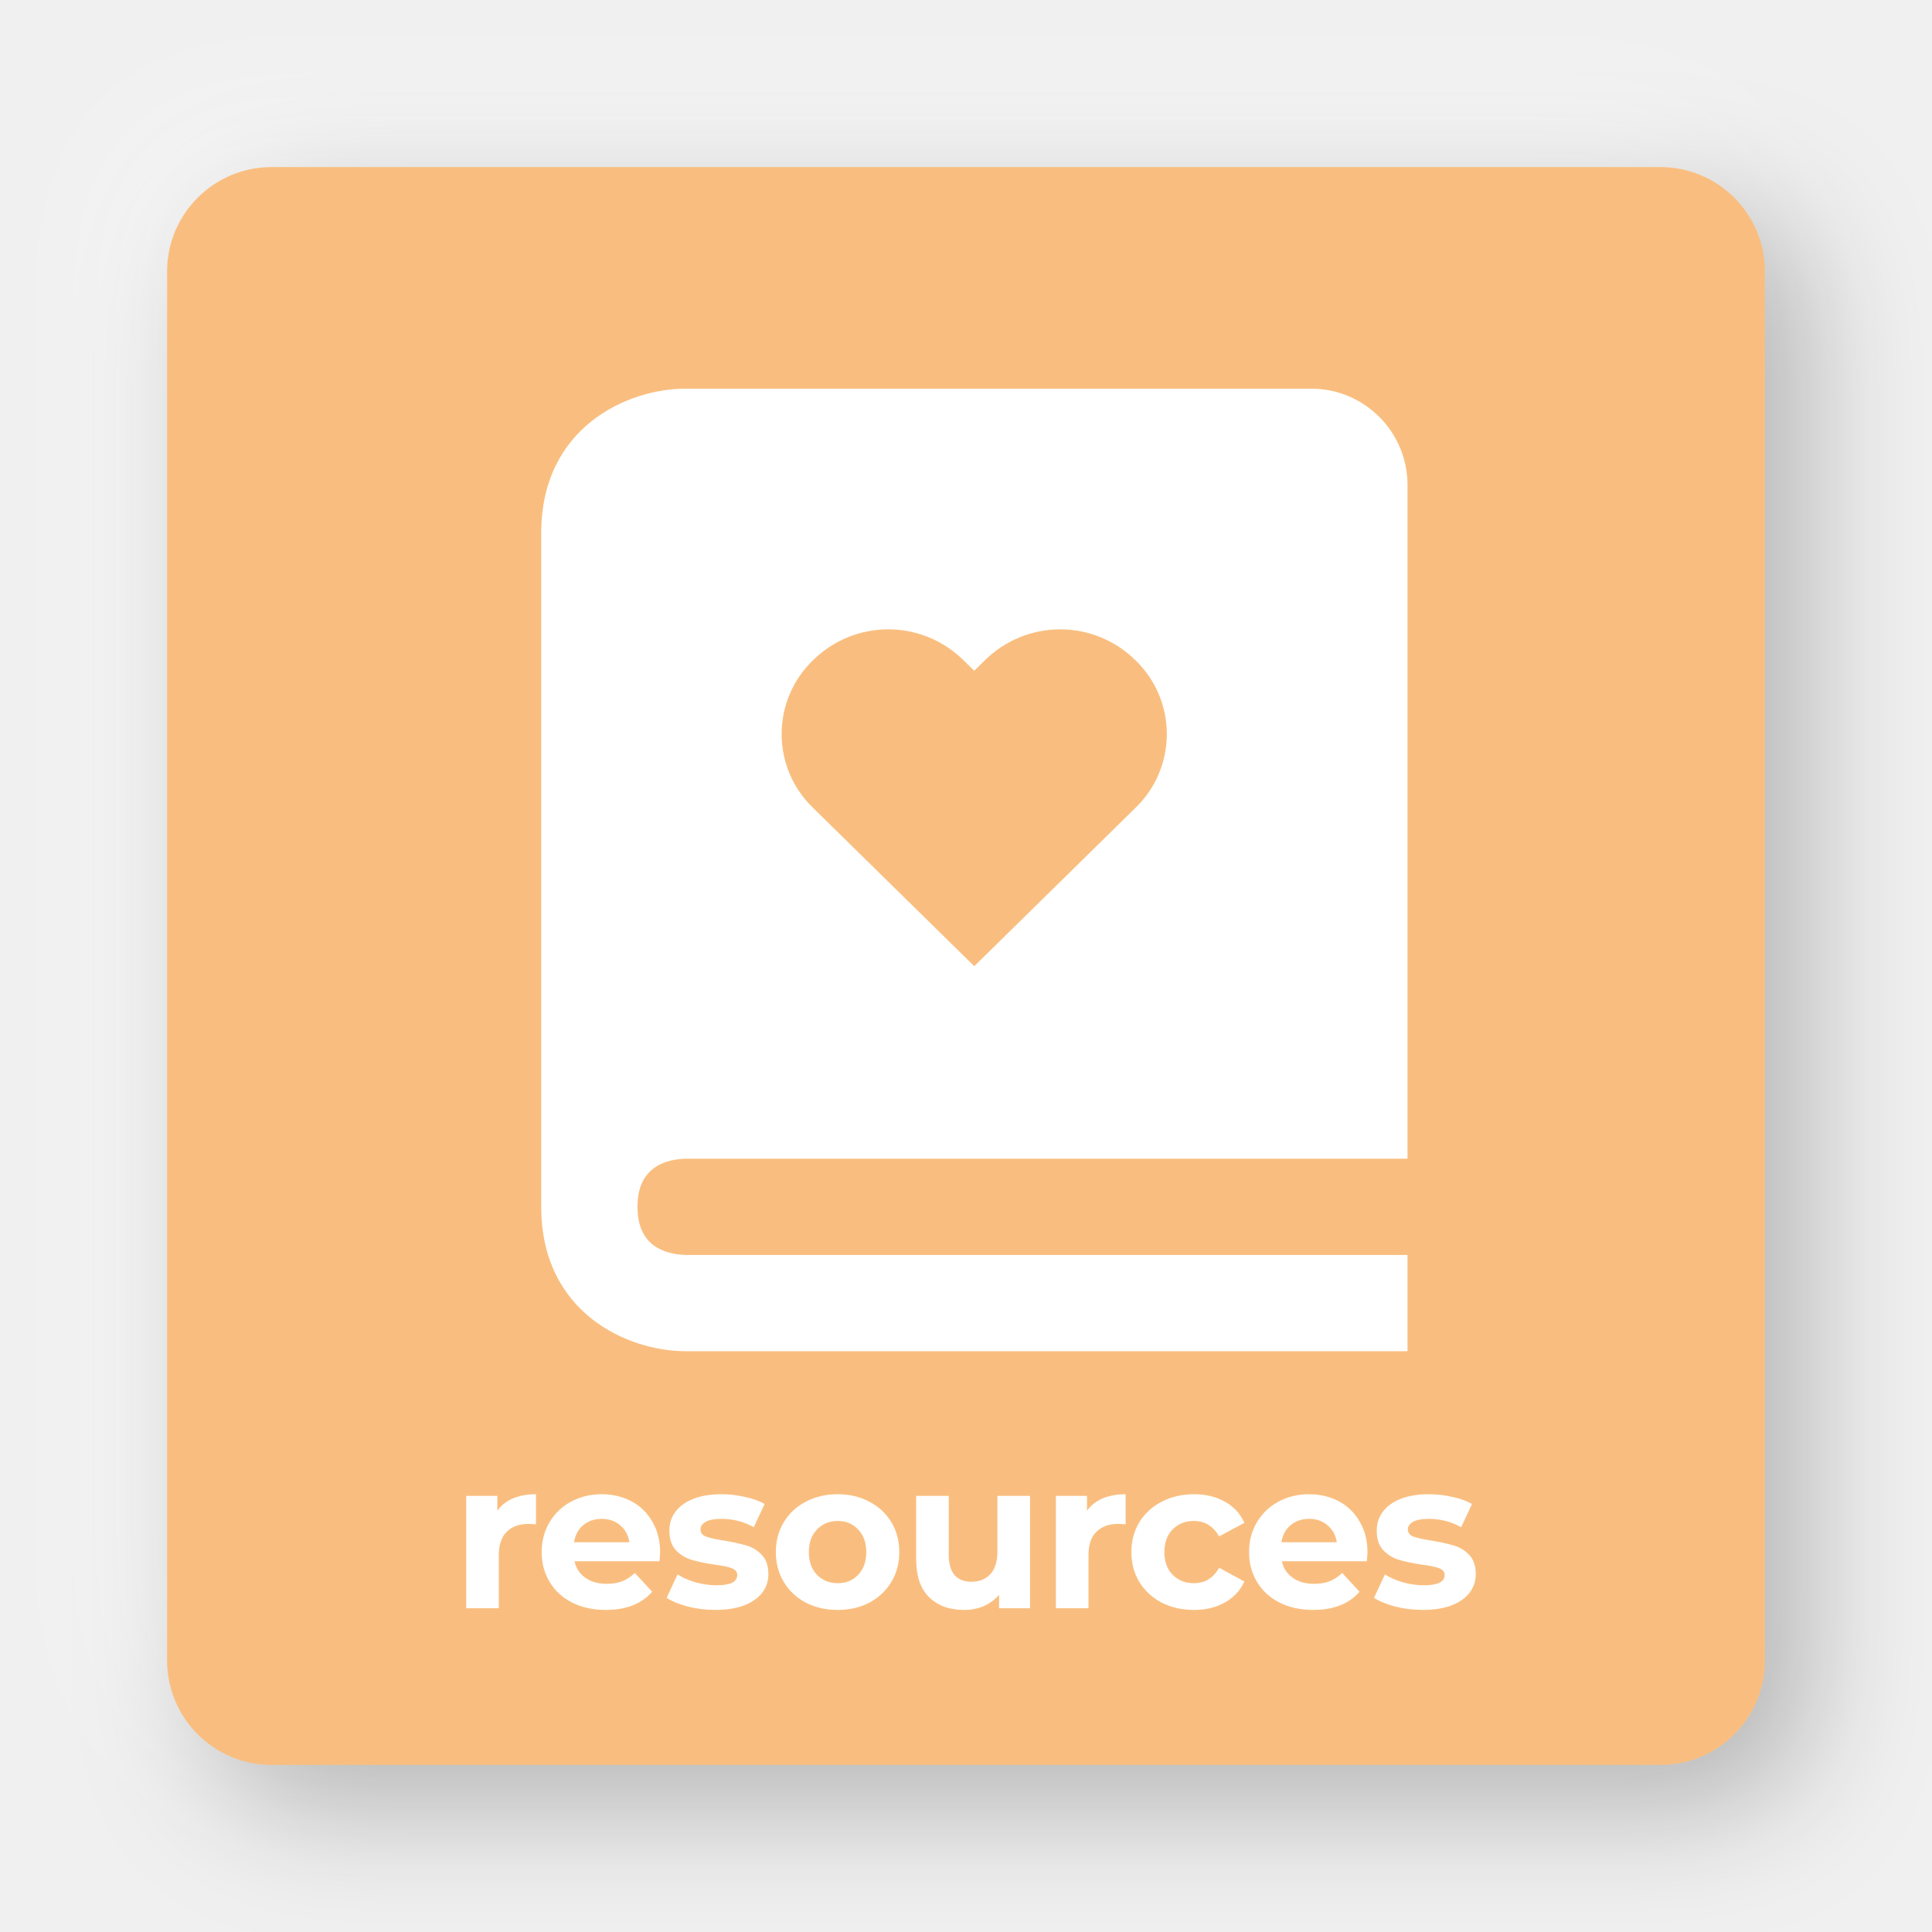
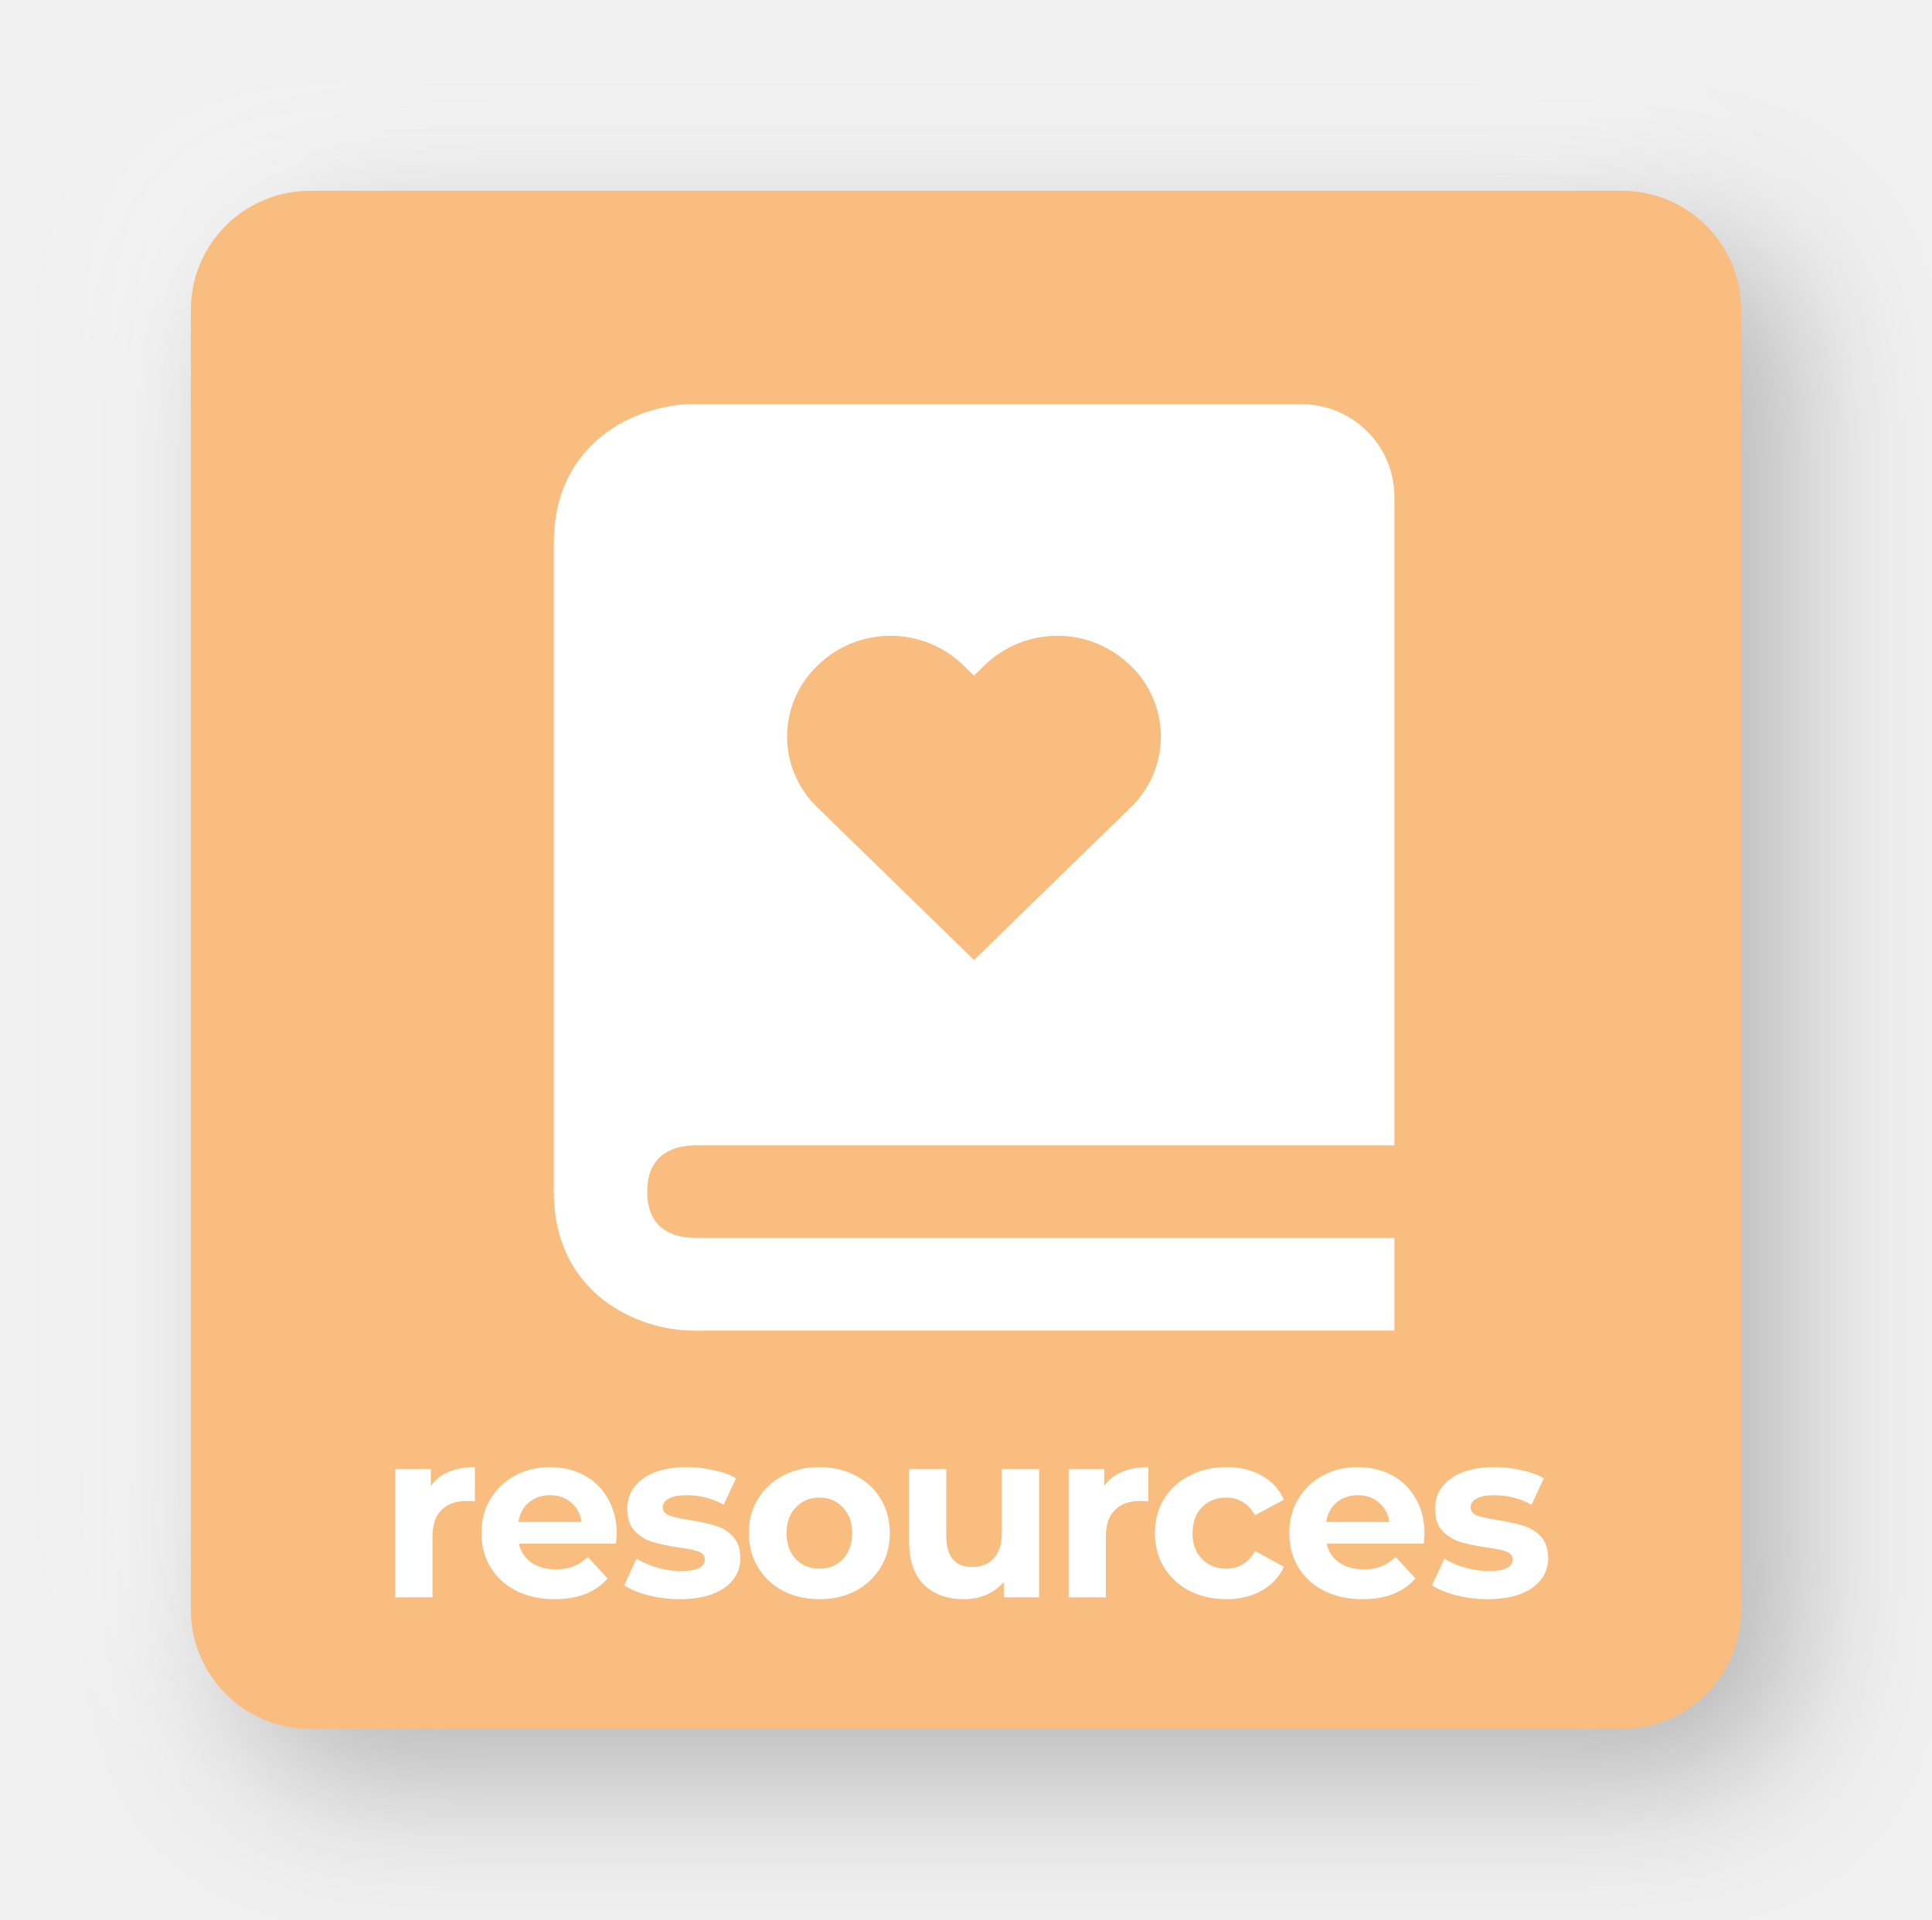
- <svg xmlns="http://www.w3.org/2000/svg" width="185" height="185" viewBox="0 0 185 185" fill="none">
-   <path d="M16 26C16 20.477 20.477 16 26 16H159C164.523 16 169 20.477 169 26V159C169 164.523 164.523 169 159 169H26C20.477 169 16 164.523 16 159V26Z" fill="#F6F5F4" />
+ <svg xmlns="http://www.w3.org/2000/svg" width="162" height="161" viewBox="0 0 162 161" fill="none">
+   <path d="M16 26C16 20.477 20.477 16 26 16H136C141.523 16 146 20.477 146 26V135C146 140.523 141.523 145 136 145H26C20.477 145 16 140.523 16 135V26Z" fill="#F6F5F4" />
  <g filter="url(#filter0_dd)">
-     <rect x="16" y="16" width="153" height="153" rx="10" fill="#F9BE7F" />
+     <rect x="16" y="16" width="130" height="129" rx="10" fill="#F9BE7F" />
  </g>
-   <path d="M47.623 144.66C47.996 144.14 48.496 143.747 49.123 143.48C49.763 143.213 50.496 143.08 51.322 143.08V145.96C50.976 145.933 50.742 145.92 50.623 145.92C49.729 145.92 49.029 146.173 48.523 146.68C48.016 147.173 47.763 147.92 47.763 148.92V154H44.642V143.24H47.623V144.66ZM63.21 148.66C63.21 148.7 63.19 148.98 63.15 149.5H55.01C55.157 150.167 55.503 150.693 56.05 151.08C56.597 151.467 57.277 151.66 58.09 151.66C58.65 151.66 59.143 151.58 59.57 151.42C60.01 151.247 60.417 150.98 60.79 150.62L62.45 152.42C61.437 153.58 59.957 154.16 58.01 154.16C56.797 154.16 55.723 153.927 54.79 153.46C53.857 152.98 53.137 152.32 52.63 151.48C52.123 150.64 51.87 149.687 51.87 148.62C51.87 147.567 52.117 146.62 52.61 145.78C53.117 144.927 53.803 144.267 54.67 143.8C55.55 143.32 56.53 143.08 57.61 143.08C58.663 143.08 59.617 143.307 60.47 143.76C61.323 144.213 61.99 144.867 62.47 145.72C62.963 146.56 63.21 147.54 63.21 148.66ZM57.63 145.44C56.923 145.44 56.33 145.64 55.85 146.04C55.37 146.44 55.077 146.987 54.97 147.68H60.27C60.163 147 59.87 146.46 59.39 146.06C58.91 145.647 58.323 145.44 57.63 145.44ZM68.497 154.16C67.604 154.16 66.731 154.053 65.877 153.84C65.024 153.613 64.344 153.333 63.837 153L64.877 150.76C65.357 151.067 65.937 151.32 66.617 151.52C67.297 151.707 67.964 151.8 68.617 151.8C69.937 151.8 70.597 151.473 70.597 150.82C70.597 150.513 70.417 150.293 70.057 150.16C69.697 150.027 69.144 149.913 68.397 149.82C67.517 149.687 66.79 149.533 66.217 149.36C65.644 149.187 65.144 148.88 64.717 148.44C64.304 148 64.097 147.373 64.097 146.56C64.097 145.88 64.29 145.28 64.677 144.76C65.077 144.227 65.65 143.813 66.397 143.52C67.157 143.227 68.05 143.08 69.077 143.08C69.837 143.08 70.591 143.167 71.337 143.34C72.097 143.5 72.724 143.727 73.217 144.02L72.177 146.24C71.231 145.707 70.197 145.44 69.077 145.44C68.41 145.44 67.91 145.533 67.577 145.72C67.244 145.907 67.077 146.147 67.077 146.44C67.077 146.773 67.257 147.007 67.617 147.14C67.977 147.273 68.55 147.4 69.337 147.52C70.217 147.667 70.937 147.827 71.497 148C72.057 148.16 72.544 148.46 72.957 148.9C73.371 149.34 73.577 149.953 73.577 150.74C73.577 151.407 73.377 152 72.977 152.52C72.577 153.04 71.99 153.447 71.217 153.74C70.457 154.02 69.55 154.16 68.497 154.16ZM80.212 154.16C79.079 154.16 78.059 153.927 77.152 153.46C76.259 152.98 75.559 152.32 75.052 151.48C74.546 150.64 74.292 149.687 74.292 148.62C74.292 147.553 74.546 146.6 75.052 145.76C75.559 144.92 76.259 144.267 77.152 143.8C78.059 143.32 79.079 143.08 80.212 143.08C81.346 143.08 82.359 143.32 83.252 143.8C84.145 144.267 84.846 144.92 85.352 145.76C85.859 146.6 86.112 147.553 86.112 148.62C86.112 149.687 85.859 150.64 85.352 151.48C84.846 152.32 84.145 152.98 83.252 153.46C82.359 153.927 81.346 154.16 80.212 154.16ZM80.212 151.6C81.012 151.6 81.665 151.333 82.172 150.8C82.692 150.253 82.952 149.527 82.952 148.62C82.952 147.713 82.692 146.993 82.172 146.46C81.665 145.913 81.012 145.64 80.212 145.64C79.412 145.64 78.752 145.913 78.232 146.46C77.712 146.993 77.452 147.713 77.452 148.62C77.452 149.527 77.712 150.253 78.232 150.8C78.752 151.333 79.412 151.6 80.212 151.6ZM98.628 143.24V154H95.668V152.72C95.254 153.187 94.761 153.547 94.188 153.8C93.614 154.04 92.994 154.16 92.328 154.16C90.914 154.16 89.794 153.753 88.968 152.94C88.141 152.127 87.728 150.92 87.728 149.32V143.24H90.848V148.86C90.848 150.593 91.574 151.46 93.028 151.46C93.774 151.46 94.374 151.22 94.828 150.74C95.281 150.247 95.508 149.52 95.508 148.56V143.24H98.628ZM104.088 144.66C104.461 144.14 104.961 143.747 105.588 143.48C106.228 143.213 106.961 143.08 107.788 143.08V145.96C107.441 145.933 107.208 145.92 107.088 145.92C106.195 145.92 105.495 146.173 104.988 146.68C104.481 147.173 104.228 147.92 104.228 148.92V154H101.108V143.24H104.088V144.66ZM114.336 154.16C113.189 154.16 112.156 153.927 111.236 153.46C110.329 152.98 109.616 152.32 109.096 151.48C108.589 150.64 108.336 149.687 108.336 148.62C108.336 147.553 108.589 146.6 109.096 145.76C109.616 144.92 110.329 144.267 111.236 143.8C112.156 143.32 113.189 143.08 114.336 143.08C115.469 143.08 116.456 143.32 117.296 143.8C118.149 144.267 118.769 144.94 119.156 145.82L116.736 147.12C116.176 146.133 115.369 145.64 114.316 145.64C113.502 145.64 112.829 145.907 112.296 146.44C111.762 146.973 111.496 147.7 111.496 148.62C111.496 149.54 111.762 150.267 112.296 150.8C112.829 151.333 113.502 151.6 114.316 151.6C115.382 151.6 116.189 151.107 116.736 150.12L119.156 151.44C118.769 152.293 118.149 152.96 117.296 153.44C116.456 153.92 115.469 154.16 114.336 154.16ZM130.945 148.66C130.945 148.7 130.925 148.98 130.885 149.5H122.745C122.892 150.167 123.239 150.693 123.785 151.08C124.332 151.467 125.012 151.66 125.825 151.66C126.385 151.66 126.879 151.58 127.305 151.42C127.745 151.247 128.152 150.98 128.525 150.62L130.185 152.42C129.172 153.58 127.692 154.16 125.745 154.16C124.532 154.16 123.459 153.927 122.525 153.46C121.592 152.98 120.872 152.32 120.365 151.48C119.859 150.64 119.605 149.687 119.605 148.62C119.605 147.567 119.852 146.62 120.345 145.78C120.852 144.927 121.539 144.267 122.405 143.8C123.285 143.32 124.265 143.08 125.345 143.08C126.399 143.08 127.352 143.307 128.205 143.76C129.059 144.213 129.725 144.867 130.205 145.72C130.699 146.56 130.945 147.54 130.945 148.66ZM125.365 145.44C124.659 145.44 124.065 145.64 123.585 146.04C123.105 146.44 122.812 146.987 122.705 147.68H128.005C127.899 147 127.605 146.46 127.125 146.06C126.645 145.647 126.059 145.44 125.365 145.44ZM136.233 154.16C135.339 154.16 134.466 154.053 133.613 153.84C132.759 153.613 132.079 153.333 131.573 153L132.613 150.76C133.093 151.067 133.673 151.32 134.353 151.52C135.033 151.707 135.699 151.8 136.353 151.8C137.673 151.8 138.333 151.473 138.333 150.82C138.333 150.513 138.153 150.293 137.793 150.16C137.433 150.027 136.879 149.913 136.133 149.82C135.253 149.687 134.526 149.533 133.953 149.36C133.379 149.187 132.879 148.88 132.453 148.44C132.039 148 131.833 147.373 131.833 146.56C131.833 145.88 132.026 145.28 132.413 144.76C132.813 144.227 133.386 143.813 134.133 143.52C134.893 143.227 135.786 143.08 136.813 143.08C137.573 143.08 138.326 143.167 139.073 143.34C139.833 143.5 140.459 143.727 140.953 144.02L139.913 146.24C138.966 145.707 137.933 145.44 136.813 145.44C136.146 145.44 135.646 145.533 135.313 145.72C134.979 145.907 134.813 146.147 134.813 146.44C134.813 146.773 134.993 147.007 135.353 147.14C135.713 147.273 136.286 147.4 137.073 147.52C137.953 147.667 138.673 147.827 139.233 148C139.793 148.16 140.279 148.46 140.693 148.9C141.106 149.34 141.313 149.953 141.313 150.74C141.313 151.407 141.113 152 140.713 152.52C140.313 153.04 139.726 153.447 138.953 153.74C138.193 154.02 137.286 154.16 136.233 154.16Z" fill="white" />
-   <path d="M65.706 110.952H134.777V46.434C134.777 41.351 130.643 37.217 125.56 37.217H65.65C60.093 37.217 51.825 40.899 51.825 51.042V115.56C51.825 125.703 60.093 129.386 65.65 129.386H134.777V120.169H65.706C63.577 120.113 61.042 119.275 61.042 115.56C61.042 115.095 61.084 114.68 61.153 114.302C61.669 111.648 63.844 110.998 65.706 110.952V110.952ZM77.854 63.218C79.772 61.324 82.359 60.262 85.054 60.262C87.75 60.262 90.337 61.324 92.255 63.218L93.287 64.227L94.315 63.218C96.234 61.324 98.822 60.262 101.518 60.262C104.214 60.262 106.802 61.324 108.721 63.218C109.673 64.133 110.43 65.231 110.947 66.446C111.465 67.662 111.731 68.969 111.731 70.289C111.731 71.61 111.465 72.917 110.947 74.132C110.43 75.347 109.673 76.445 108.721 77.361L93.292 92.518L77.858 77.361C76.906 76.446 76.147 75.348 75.629 74.133C75.111 72.918 74.844 71.611 74.844 70.29C74.843 68.969 75.11 67.662 75.627 66.447C76.144 65.231 76.901 64.133 77.854 63.218V63.218Z" fill="white" />
+   <path d="M36.123 124.621C36.496 124.101 36.996 123.707 37.623 123.441C38.263 123.174 38.996 123.041 39.822 123.041V125.921C39.476 125.894 39.242 125.881 39.123 125.881C38.229 125.881 37.529 126.134 37.023 126.641C36.516 127.134 36.263 127.881 36.263 128.881V133.961H33.142V123.201H36.123V124.621ZM51.71 128.621C51.71 128.661 51.69 128.941 51.65 129.461H43.51C43.657 130.127 44.003 130.654 44.55 131.041C45.097 131.427 45.777 131.621 46.59 131.621C47.15 131.621 47.643 131.541 48.07 131.381C48.51 131.207 48.917 130.941 49.29 130.581L50.95 132.381C49.937 133.541 48.457 134.121 46.51 134.121C45.297 134.121 44.223 133.887 43.29 133.421C42.357 132.941 41.637 132.281 41.13 131.441C40.623 130.601 40.37 129.647 40.37 128.581C40.37 127.527 40.617 126.581 41.11 125.741C41.617 124.887 42.303 124.227 43.17 123.761C44.05 123.281 45.03 123.041 46.11 123.041C47.163 123.041 48.117 123.267 48.97 123.721C49.823 124.174 50.49 124.827 50.97 125.681C51.463 126.521 51.71 127.501 51.71 128.621ZM46.13 125.401C45.423 125.401 44.83 125.601 44.35 126.001C43.87 126.401 43.577 126.947 43.47 127.641H48.77C48.663 126.961 48.37 126.421 47.89 126.021C47.41 125.607 46.823 125.401 46.13 125.401ZM56.997 134.121C56.104 134.121 55.23 134.014 54.377 133.801C53.524 133.574 52.844 133.294 52.337 132.961L53.377 130.721C53.857 131.027 54.437 131.281 55.117 131.481C55.797 131.667 56.464 131.761 57.117 131.761C58.437 131.761 59.097 131.434 59.097 130.781C59.097 130.474 58.917 130.254 58.557 130.121C58.197 129.987 57.644 129.874 56.897 129.781C56.017 129.647 55.291 129.494 54.717 129.321C54.144 129.147 53.644 128.841 53.217 128.401C52.804 127.961 52.597 127.334 52.597 126.521C52.597 125.841 52.791 125.241 53.177 124.721C53.577 124.187 54.151 123.774 54.897 123.481C55.657 123.187 56.55 123.041 57.577 123.041C58.337 123.041 59.09 123.127 59.837 123.301C60.597 123.461 61.224 123.687 61.717 123.981L60.677 126.201C59.73 125.667 58.697 125.401 57.577 125.401C56.91 125.401 56.41 125.494 56.077 125.681C55.744 125.867 55.577 126.107 55.577 126.401C55.577 126.734 55.757 126.967 56.117 127.101C56.477 127.234 57.05 127.361 57.837 127.481C58.717 127.627 59.437 127.787 59.997 127.961C60.557 128.121 61.044 128.421 61.457 128.861C61.87 129.301 62.077 129.914 62.077 130.701C62.077 131.367 61.877 131.961 61.477 132.481C61.077 133.001 60.49 133.407 59.717 133.701C58.957 133.981 58.05 134.121 56.997 134.121ZM68.712 134.121C67.579 134.121 66.559 133.887 65.652 133.421C64.759 132.941 64.059 132.281 63.552 131.441C63.045 130.601 62.792 129.647 62.792 128.581C62.792 127.514 63.045 126.561 63.552 125.721C64.059 124.881 64.759 124.227 65.652 123.761C66.559 123.281 67.579 123.041 68.712 123.041C69.846 123.041 70.859 123.281 71.752 123.761C72.645 124.227 73.346 124.881 73.852 125.721C74.359 126.561 74.612 127.514 74.612 128.581C74.612 129.647 74.359 130.601 73.852 131.441C73.346 132.281 72.645 132.941 71.752 133.421C70.859 133.887 69.846 134.121 68.712 134.121ZM68.712 131.561C69.512 131.561 70.165 131.294 70.672 130.761C71.192 130.214 71.452 129.487 71.452 128.581C71.452 127.674 71.192 126.954 70.672 126.421C70.165 125.874 69.512 125.601 68.712 125.601C67.912 125.601 67.252 125.874 66.732 126.421C66.212 126.954 65.952 127.674 65.952 128.581C65.952 129.487 66.212 130.214 66.732 130.761C67.252 131.294 67.912 131.561 68.712 131.561ZM87.128 123.201V133.961H84.168V132.681C83.754 133.147 83.261 133.507 82.688 133.761C82.114 134.001 81.494 134.121 80.828 134.121C79.414 134.121 78.294 133.714 77.468 132.901C76.641 132.087 76.228 130.881 76.228 129.281V123.201H79.348V128.821C79.348 130.554 80.074 131.421 81.528 131.421C82.274 131.421 82.874 131.181 83.328 130.701C83.781 130.207 84.008 129.481 84.008 128.521V123.201H87.128ZM92.588 124.621C92.962 124.101 93.462 123.707 94.088 123.441C94.728 123.174 95.462 123.041 96.288 123.041V125.921C95.942 125.894 95.708 125.881 95.588 125.881C94.695 125.881 93.995 126.134 93.488 126.641C92.981 127.134 92.728 127.881 92.728 128.881V133.961H89.608V123.201H92.588V124.621ZM102.836 134.121C101.689 134.121 100.656 133.887 99.736 133.421C98.829 132.941 98.116 132.281 97.596 131.441C97.089 130.601 96.836 129.647 96.836 128.581C96.836 127.514 97.089 126.561 97.596 125.721C98.116 124.881 98.829 124.227 99.736 123.761C100.656 123.281 101.689 123.041 102.836 123.041C103.969 123.041 104.956 123.281 105.796 123.761C106.649 124.227 107.269 124.901 107.656 125.781L105.236 127.081C104.676 126.094 103.869 125.601 102.816 125.601C102.002 125.601 101.329 125.867 100.796 126.401C100.262 126.934 99.996 127.661 99.996 128.581C99.996 129.501 100.262 130.227 100.796 130.761C101.329 131.294 102.002 131.561 102.816 131.561C103.882 131.561 104.689 131.067 105.236 130.081L107.656 131.401C107.269 132.254 106.649 132.921 105.796 133.401C104.956 133.881 103.969 134.121 102.836 134.121ZM119.445 128.621C119.445 128.661 119.425 128.941 119.385 129.461H111.245C111.392 130.127 111.739 130.654 112.285 131.041C112.832 131.427 113.512 131.621 114.325 131.621C114.885 131.621 115.379 131.541 115.805 131.381C116.245 131.207 116.652 130.941 117.025 130.581L118.685 132.381C117.672 133.541 116.192 134.121 114.245 134.121C113.032 134.121 111.959 133.887 111.025 133.421C110.092 132.941 109.372 132.281 108.865 131.441C108.359 130.601 108.105 129.647 108.105 128.581C108.105 127.527 108.352 126.581 108.845 125.741C109.352 124.887 110.039 124.227 110.905 123.761C111.785 123.281 112.765 123.041 113.845 123.041C114.899 123.041 115.852 123.267 116.705 123.721C117.559 124.174 118.225 124.827 118.705 125.681C119.199 126.521 119.445 127.501 119.445 128.621ZM113.865 125.401C113.159 125.401 112.565 125.601 112.085 126.001C111.605 126.401 111.312 126.947 111.205 127.641H116.505C116.399 126.961 116.105 126.421 115.625 126.021C115.145 125.607 114.559 125.401 113.865 125.401ZM124.733 134.121C123.839 134.121 122.966 134.014 122.113 133.801C121.259 133.574 120.579 133.294 120.073 132.961L121.113 130.721C121.593 131.027 122.173 131.281 122.853 131.481C123.533 131.667 124.199 131.761 124.853 131.761C126.173 131.761 126.833 131.434 126.833 130.781C126.833 130.474 126.653 130.254 126.293 130.121C125.933 129.987 125.379 129.874 124.633 129.781C123.753 129.647 123.026 129.494 122.453 129.321C121.879 129.147 121.379 128.841 120.953 128.401C120.539 127.961 120.333 127.334 120.333 126.521C120.333 125.841 120.526 125.241 120.913 124.721C121.313 124.187 121.886 123.774 122.633 123.481C123.393 123.187 124.286 123.041 125.313 123.041C126.073 123.041 126.826 123.127 127.573 123.301C128.333 123.461 128.959 123.687 129.453 123.981L128.413 126.201C127.466 125.667 126.433 125.401 125.313 125.401C124.646 125.401 124.146 125.494 123.813 125.681C123.479 125.867 123.313 126.107 123.313 126.401C123.313 126.734 123.493 126.967 123.853 127.101C124.213 127.234 124.786 127.361 125.573 127.481C126.453 127.627 127.173 127.787 127.733 127.961C128.293 128.121 128.779 128.421 129.193 128.861C129.606 129.301 129.813 129.914 129.813 130.701C129.813 131.367 129.613 131.961 129.213 132.481C128.813 133.001 128.226 133.407 127.453 133.701C126.693 133.981 125.786 134.121 124.733 134.121Z" fill="white" />
+   <path d="M58.234 96.058H116.922V41.66C116.922 37.374 113.41 33.889 109.091 33.889H58.187C53.465 33.889 46.44 36.993 46.44 45.545V99.943C46.44 108.495 53.465 111.6 58.187 111.6H116.922V103.829H58.234C56.425 103.782 54.271 103.075 54.271 99.943C54.271 99.551 54.306 99.201 54.365 98.882C54.804 96.644 56.652 96.096 58.234 96.058V96.058ZM68.556 55.811C70.185 54.214 72.383 53.319 74.674 53.319C76.964 53.319 79.162 54.214 80.792 55.811L81.669 56.662L82.542 55.811C84.173 54.214 86.372 53.319 88.662 53.319C90.954 53.319 93.152 54.214 94.783 55.811C95.591 56.583 96.235 57.509 96.674 58.533C97.114 59.558 97.341 60.66 97.341 61.773C97.341 62.887 97.114 63.989 96.674 65.013C96.235 66.038 95.591 66.964 94.783 67.736L81.673 80.515L68.559 67.736C67.75 66.964 67.106 66.039 66.666 65.014C66.225 63.99 65.998 62.888 65.998 61.774C65.998 60.661 66.224 59.558 66.663 58.534C67.103 57.509 67.747 56.583 68.556 55.811V55.811Z" fill="white" />
  <defs>
-     <filter id="filter0_dd" x="0" y="0" width="185" height="185" filterUnits="userSpaceOnUse" color-interpolation-filters="sRGB">
+     <filter id="filter0_dd" x="0" y="0" width="162" height="161" filterUnits="userSpaceOnUse" color-interpolation-filters="sRGB">
      <feFlood flood-opacity="0" result="BackgroundImageFix" />
      <feColorMatrix in="SourceAlpha" type="matrix" values="0 0 0 0 0 0 0 0 0 0 0 0 0 0 0 0 0 0 127 0" />
      <feOffset dx="-4" dy="-4" />
      <feGaussianBlur stdDeviation="6" />
      <feColorMatrix type="matrix" values="0 0 0 0 1 0 0 0 0 1 0 0 0 0 1 0 0 0 0.5 0" />
      <feBlend mode="normal" in2="BackgroundImageFix" result="effect1_dropShadow" />
      <feColorMatrix in="SourceAlpha" type="matrix" values="0 0 0 0 0 0 0 0 0 0 0 0 0 0 0 0 0 0 127 0" />
      <feOffset dx="4" dy="4" />
      <feGaussianBlur stdDeviation="6" />
      <feColorMatrix type="matrix" values="0 0 0 0 0 0 0 0 0 0 0 0 0 0 0 0 0 0 0.25 0" />
      <feBlend mode="normal" in2="effect1_dropShadow" result="effect2_dropShadow" />
      <feBlend mode="normal" in="SourceGraphic" in2="effect2_dropShadow" result="shape" />
    </filter>
  </defs>
</svg>
